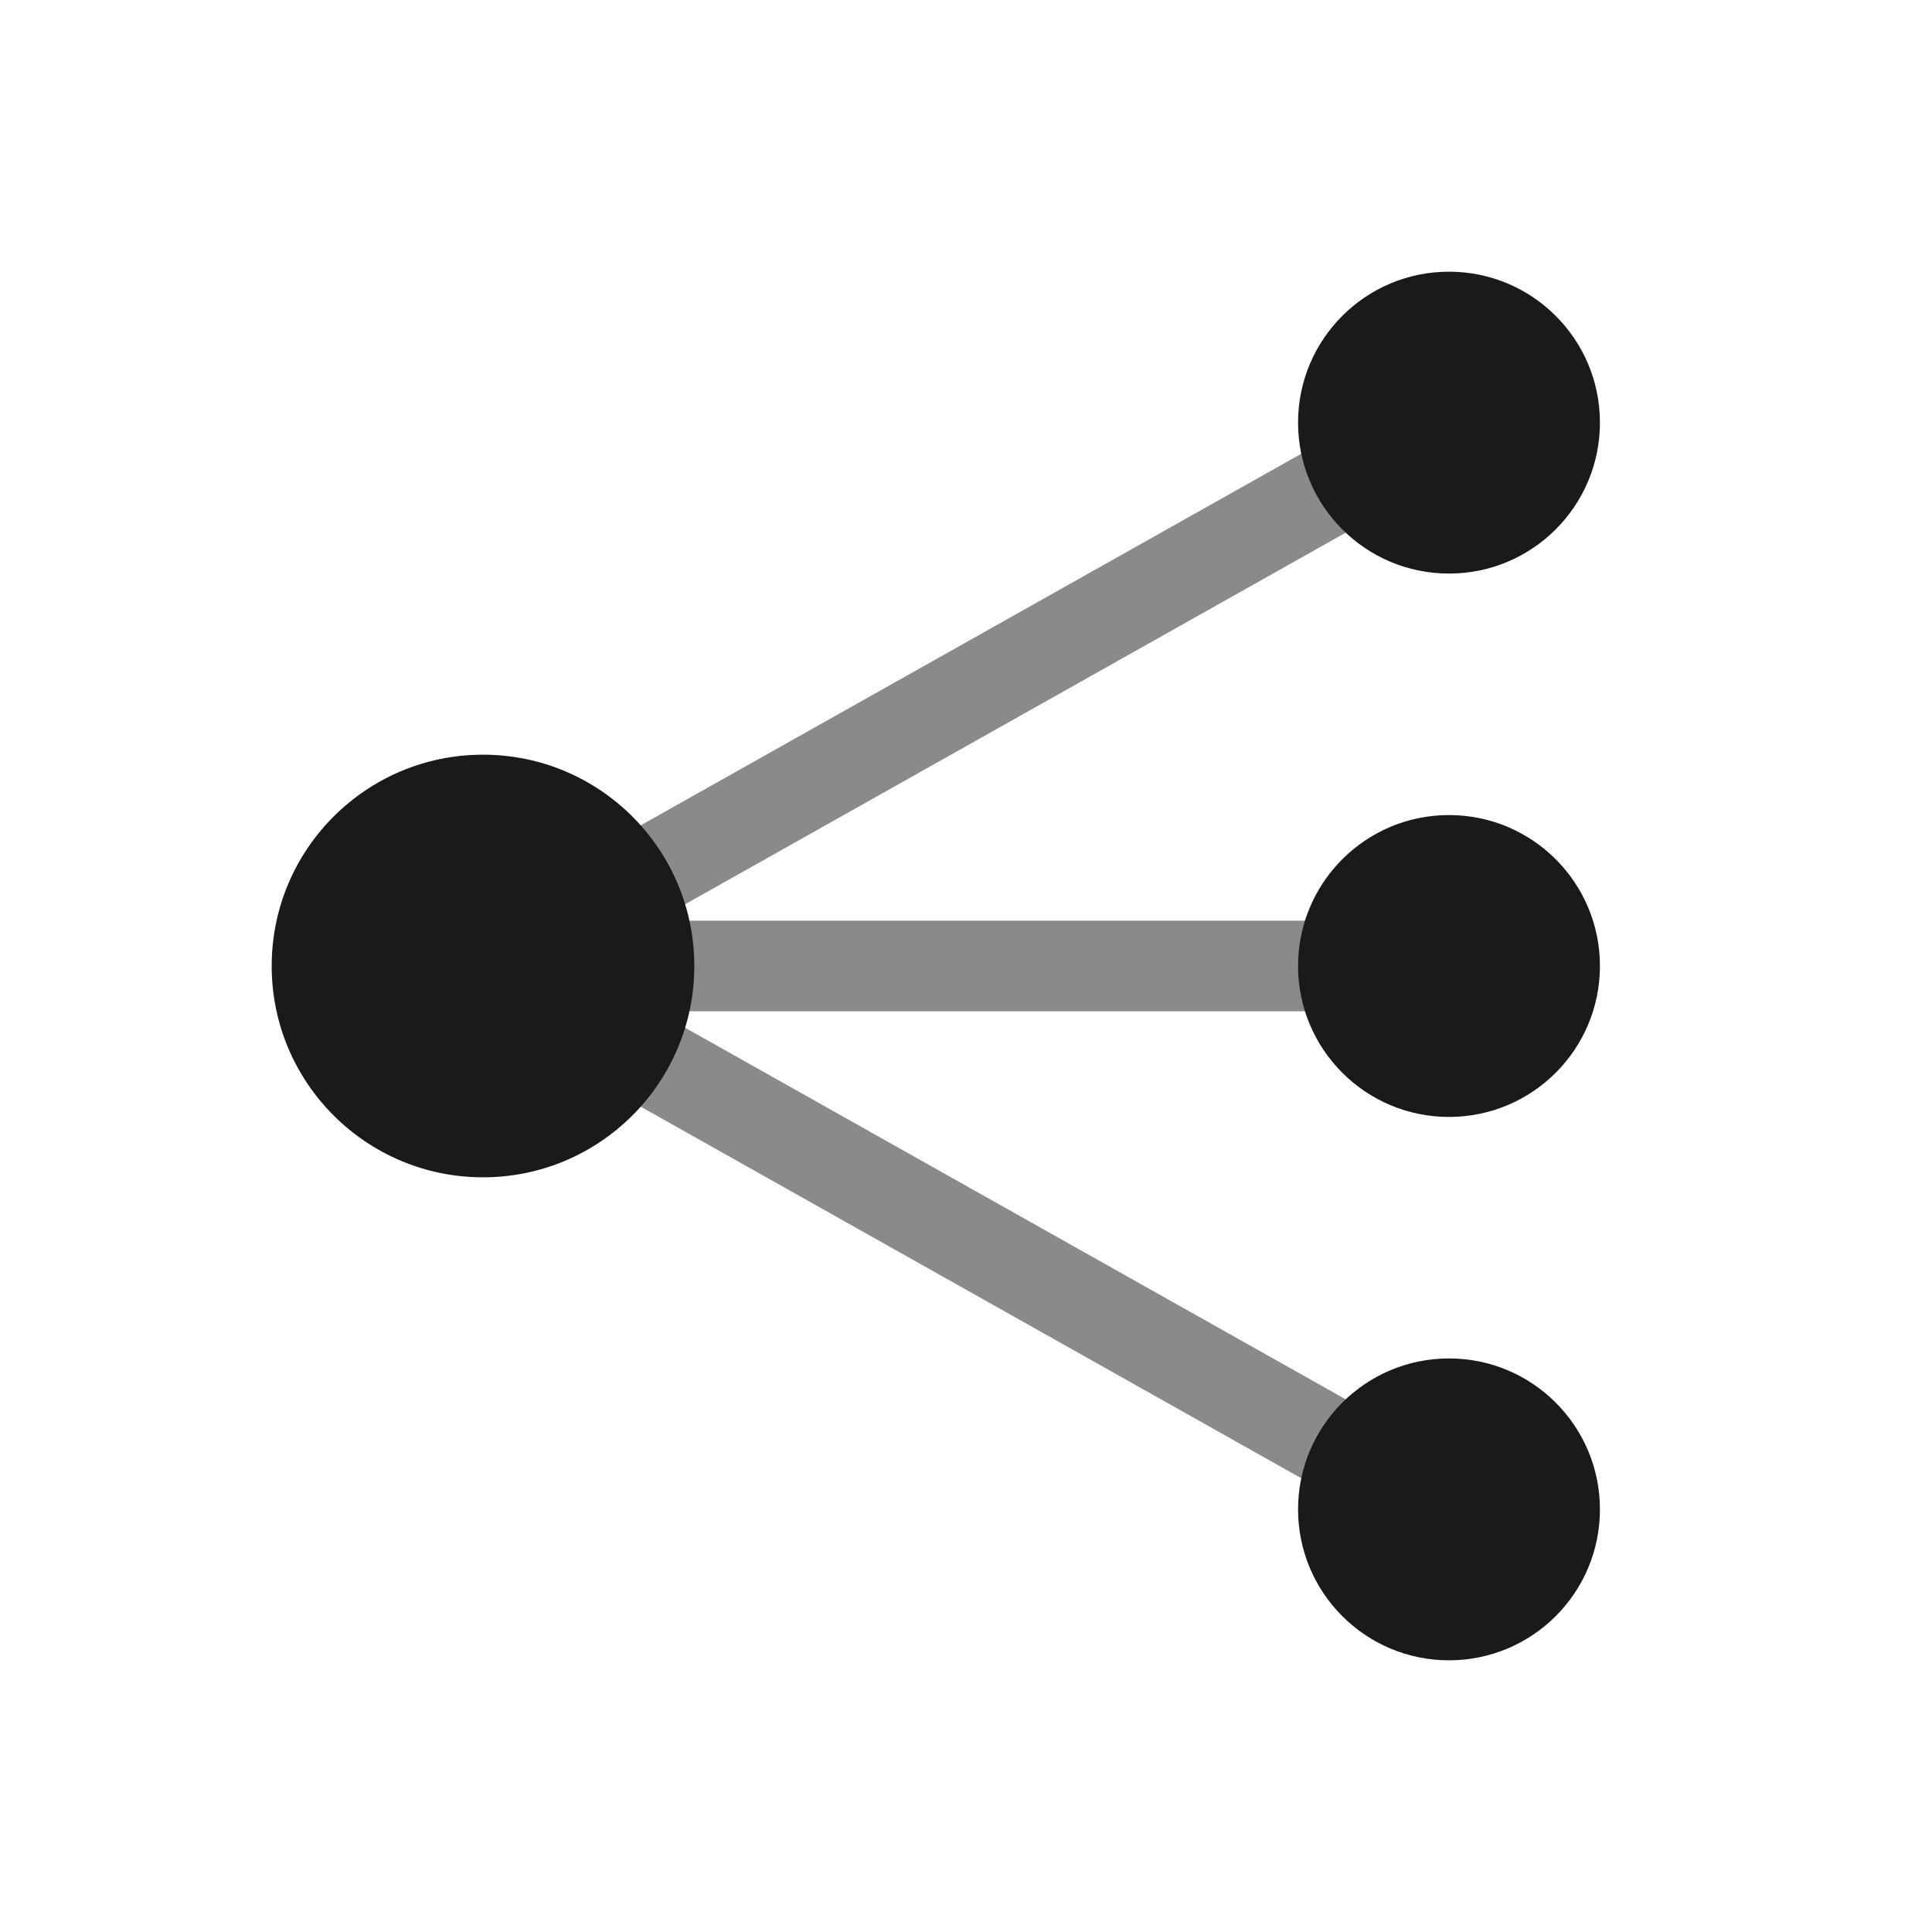
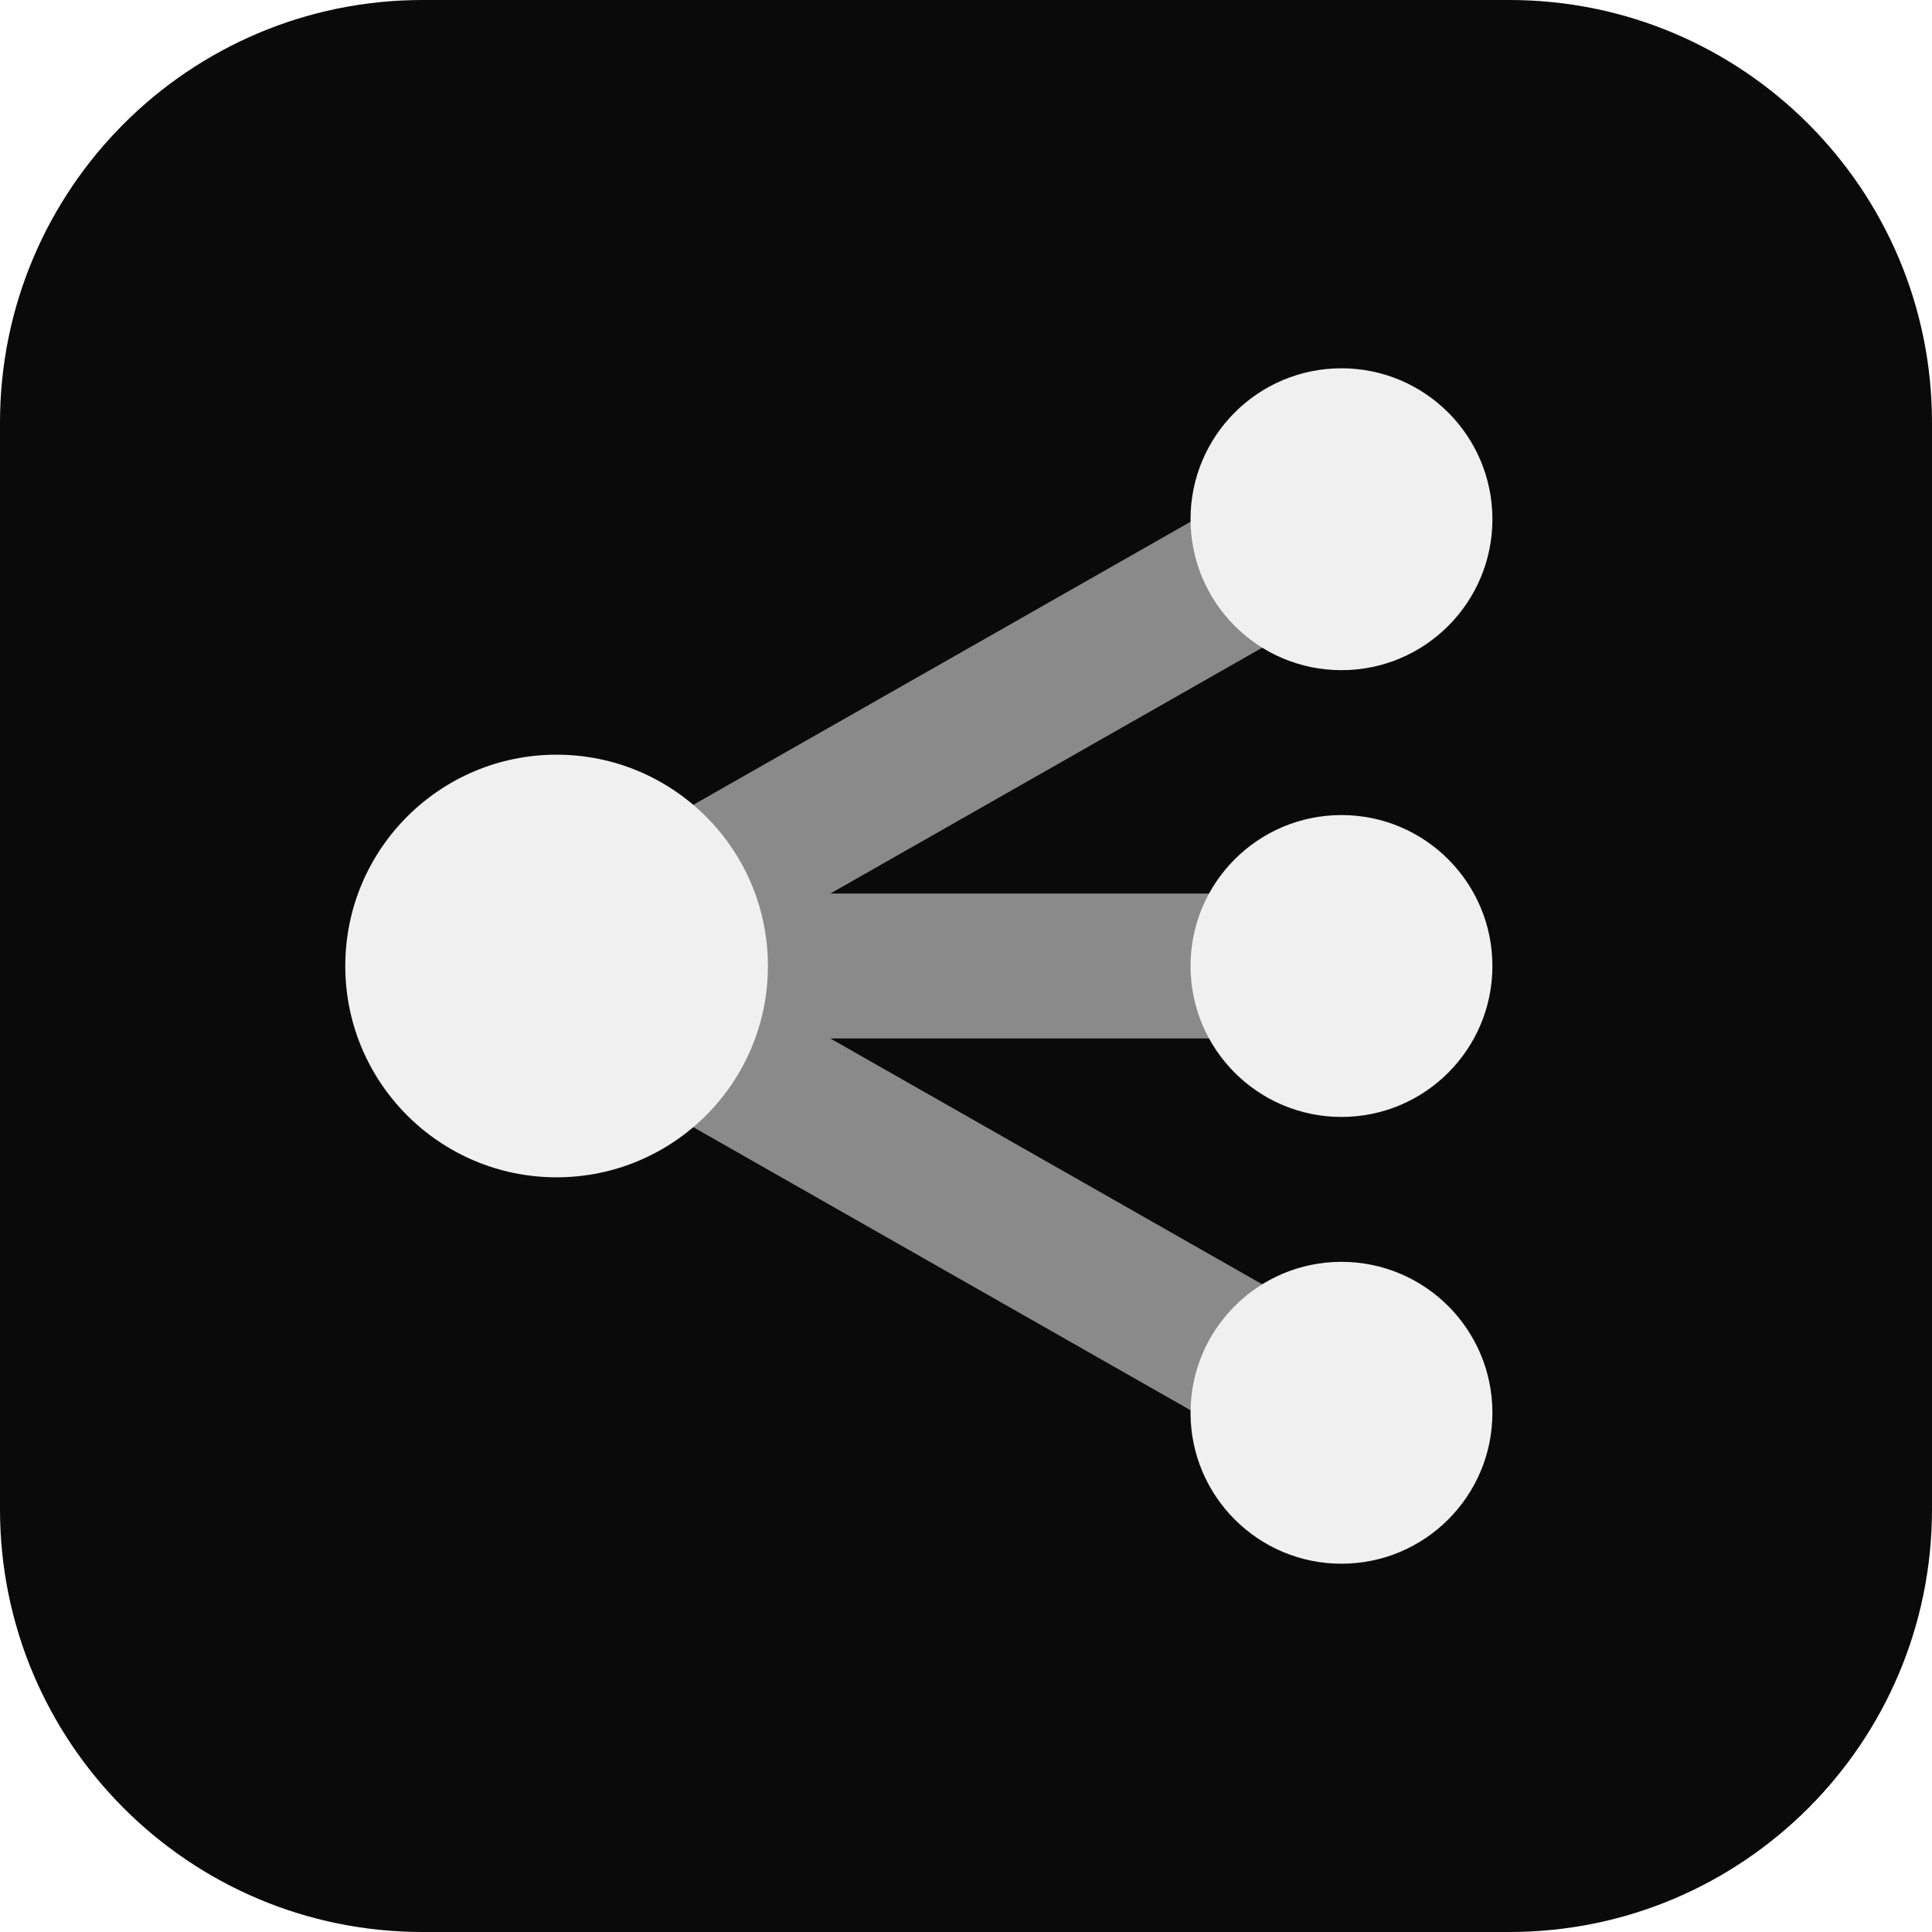
<svg xmlns="http://www.w3.org/2000/svg" width="32" height="32" viewBox="0 0 32 32">
-   <style>
-     .e { stroke: #8a8a8a; } .n { fill: #1a1a1a; }
-     @media (prefers-color-scheme: dark) { .e { stroke: #5a5a5a; } .n { fill: #f0f0f0; } }
-   </style>
-   <line class="e" x1="8" y1="16" x2="24" y2="7" stroke-width="1.5" />
-   <line class="e" x1="8" y1="16" x2="24" y2="16" stroke-width="1.5" />
-   <line class="e" x1="8" y1="16" x2="24" y2="25" stroke-width="1.5" />
-   <circle class="n" cx="24" cy="7" r="2.5" />
-   <circle class="n" cx="24" cy="16" r="2.5" />
-   <circle class="n" cx="24" cy="25" r="2.5" />
-   <circle class="n" cx="8" cy="16" r="3.5" />
+   <rect width="32" height="32" rx="7.0" ry="7.0" fill="#0a0a0a" />
+   <g transform="translate(-0.581 0)">
+     <line x1="9.8" y1="16.0" x2="22.8" y2="8.6" stroke="#8a8a8a" stroke-width="2.4" stroke-linecap="round" />
+     <line x1="9.8" y1="16.0" x2="22.8" y2="16.0" stroke="#8a8a8a" stroke-width="2.4" stroke-linecap="round" />
+     <line x1="9.8" y1="16.0" x2="22.8" y2="23.4" stroke="#8a8a8a" stroke-width="2.4" stroke-linecap="round" />
+     <circle cx="22.8" cy="8.6" r="2.5" fill="#f0f0f0" />
+     <circle cx="22.8" cy="16.0" r="2.5" fill="#f0f0f0" />
+     <circle cx="22.8" cy="23.4" r="2.5" fill="#f0f0f0" />
+     <circle cx="9.8" cy="16.0" r="3.5" fill="#f0f0f0" />
+   </g>
</svg>
